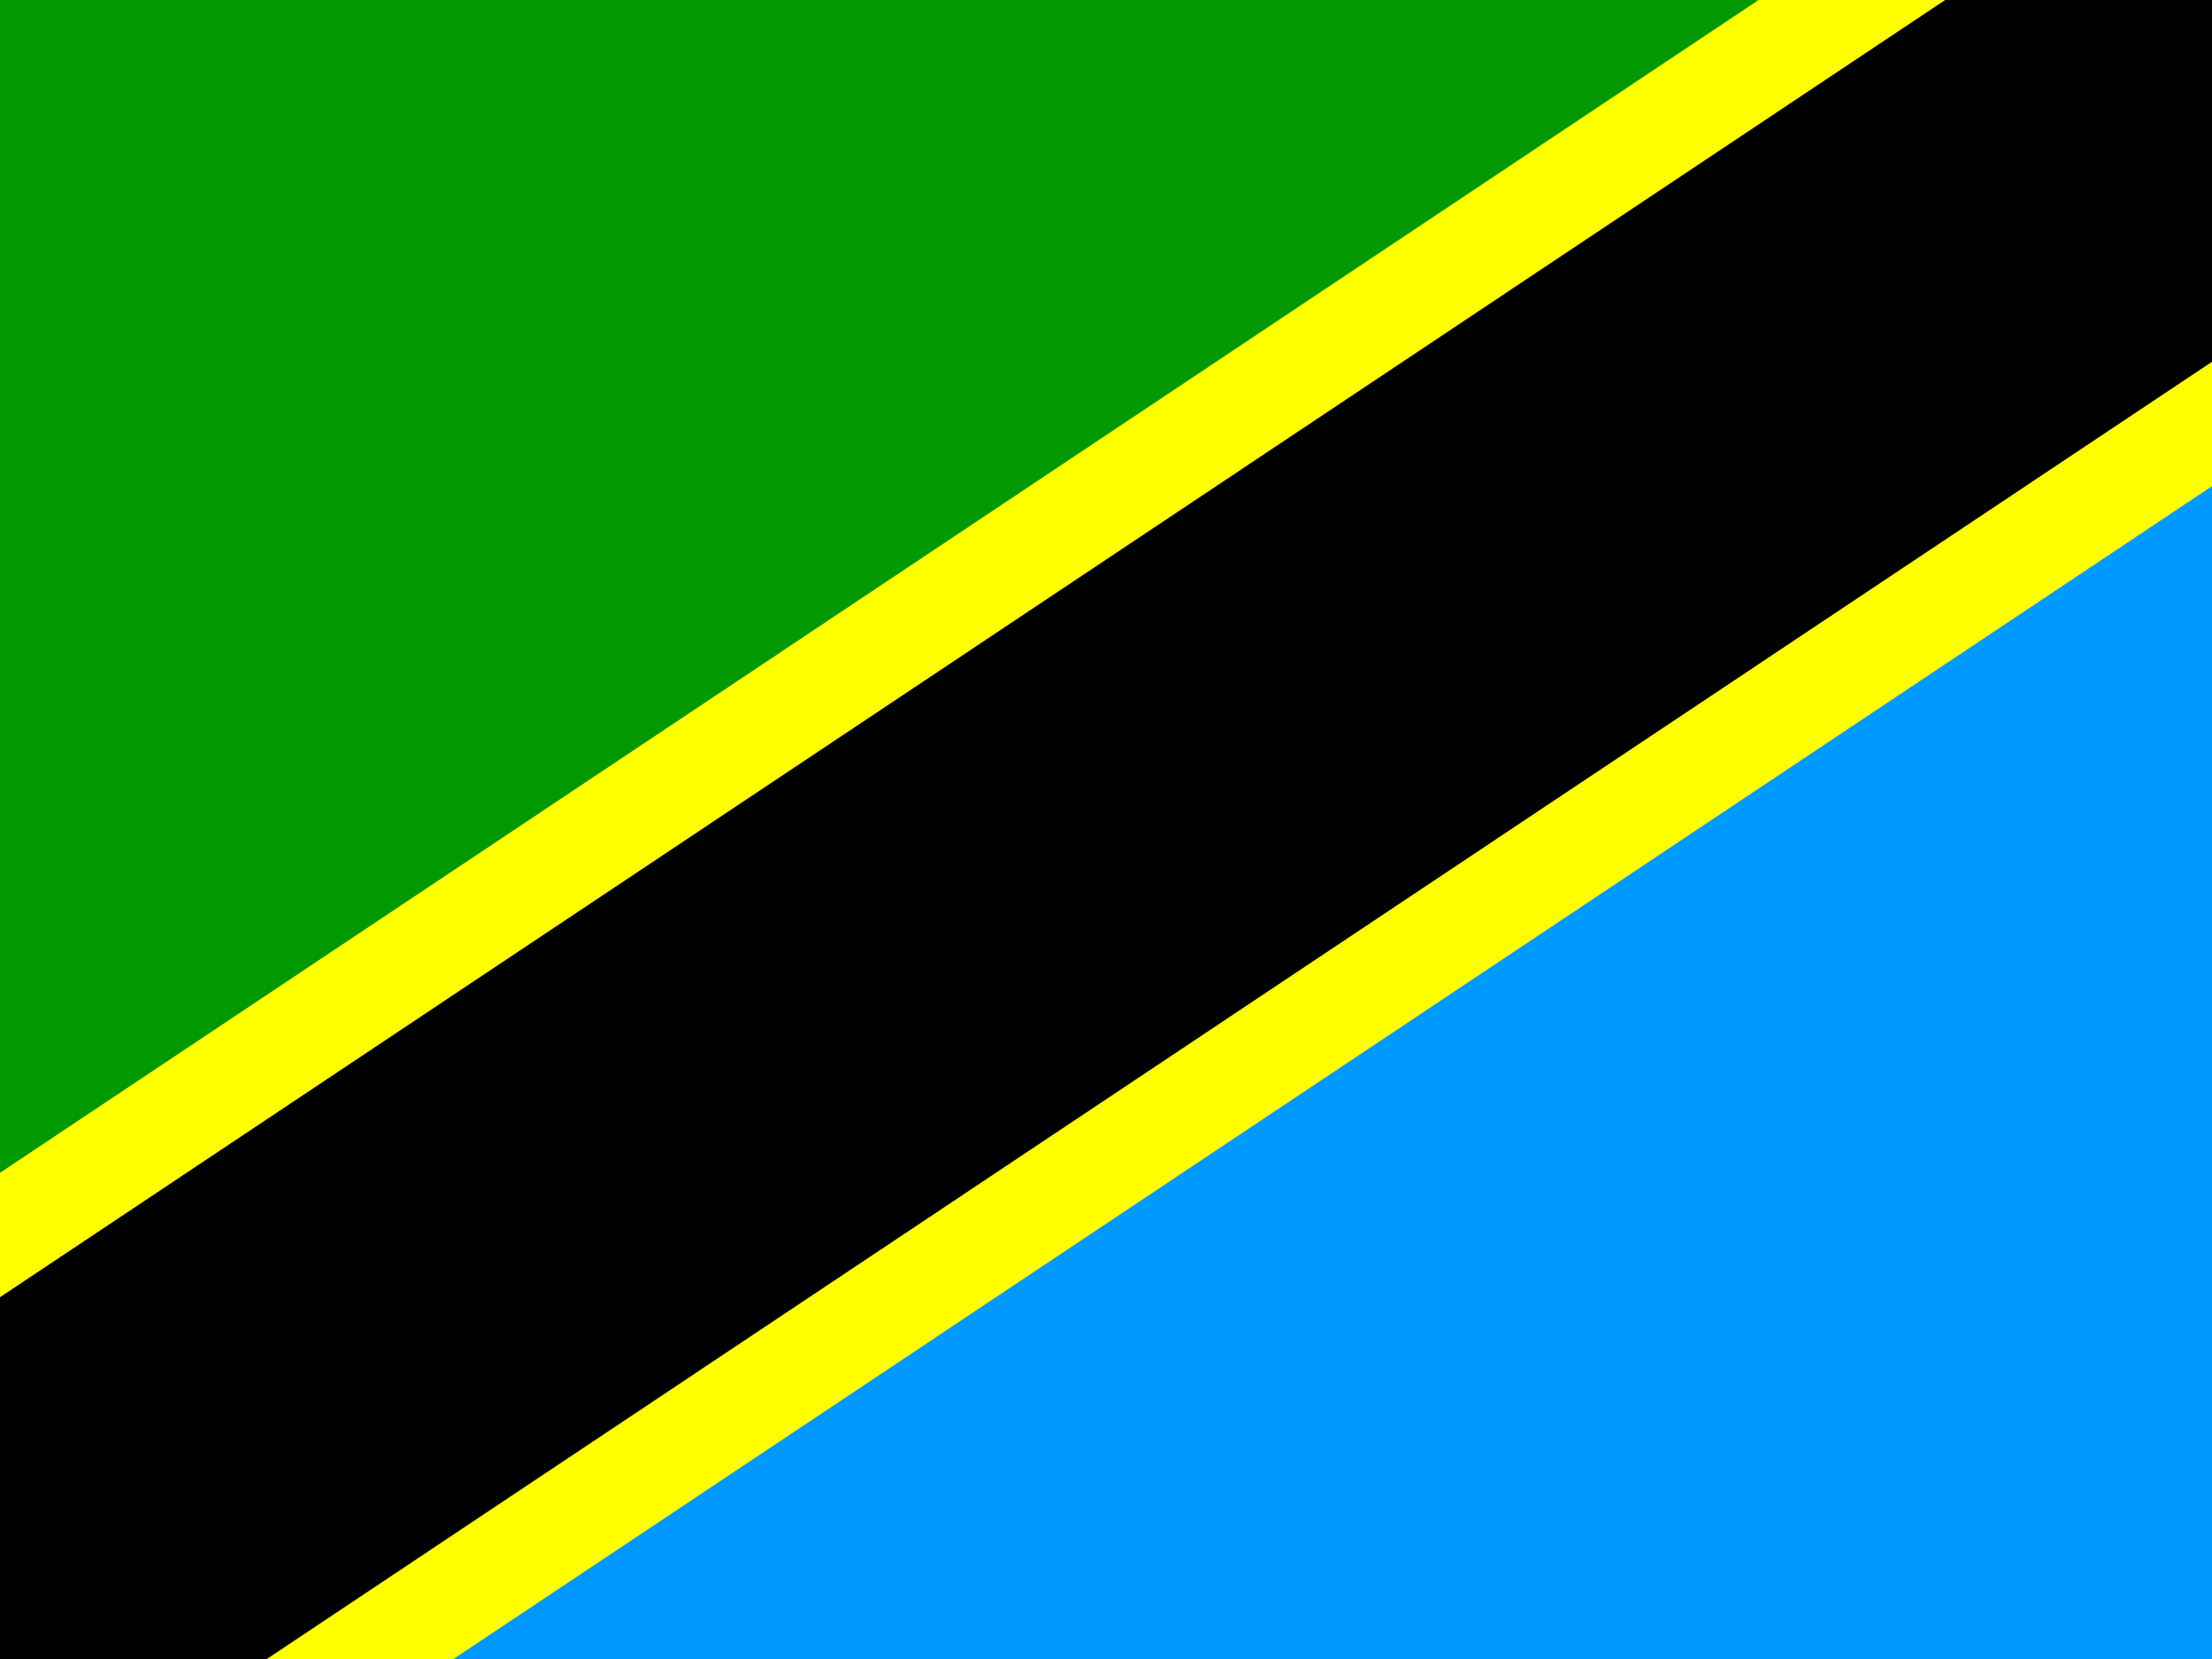
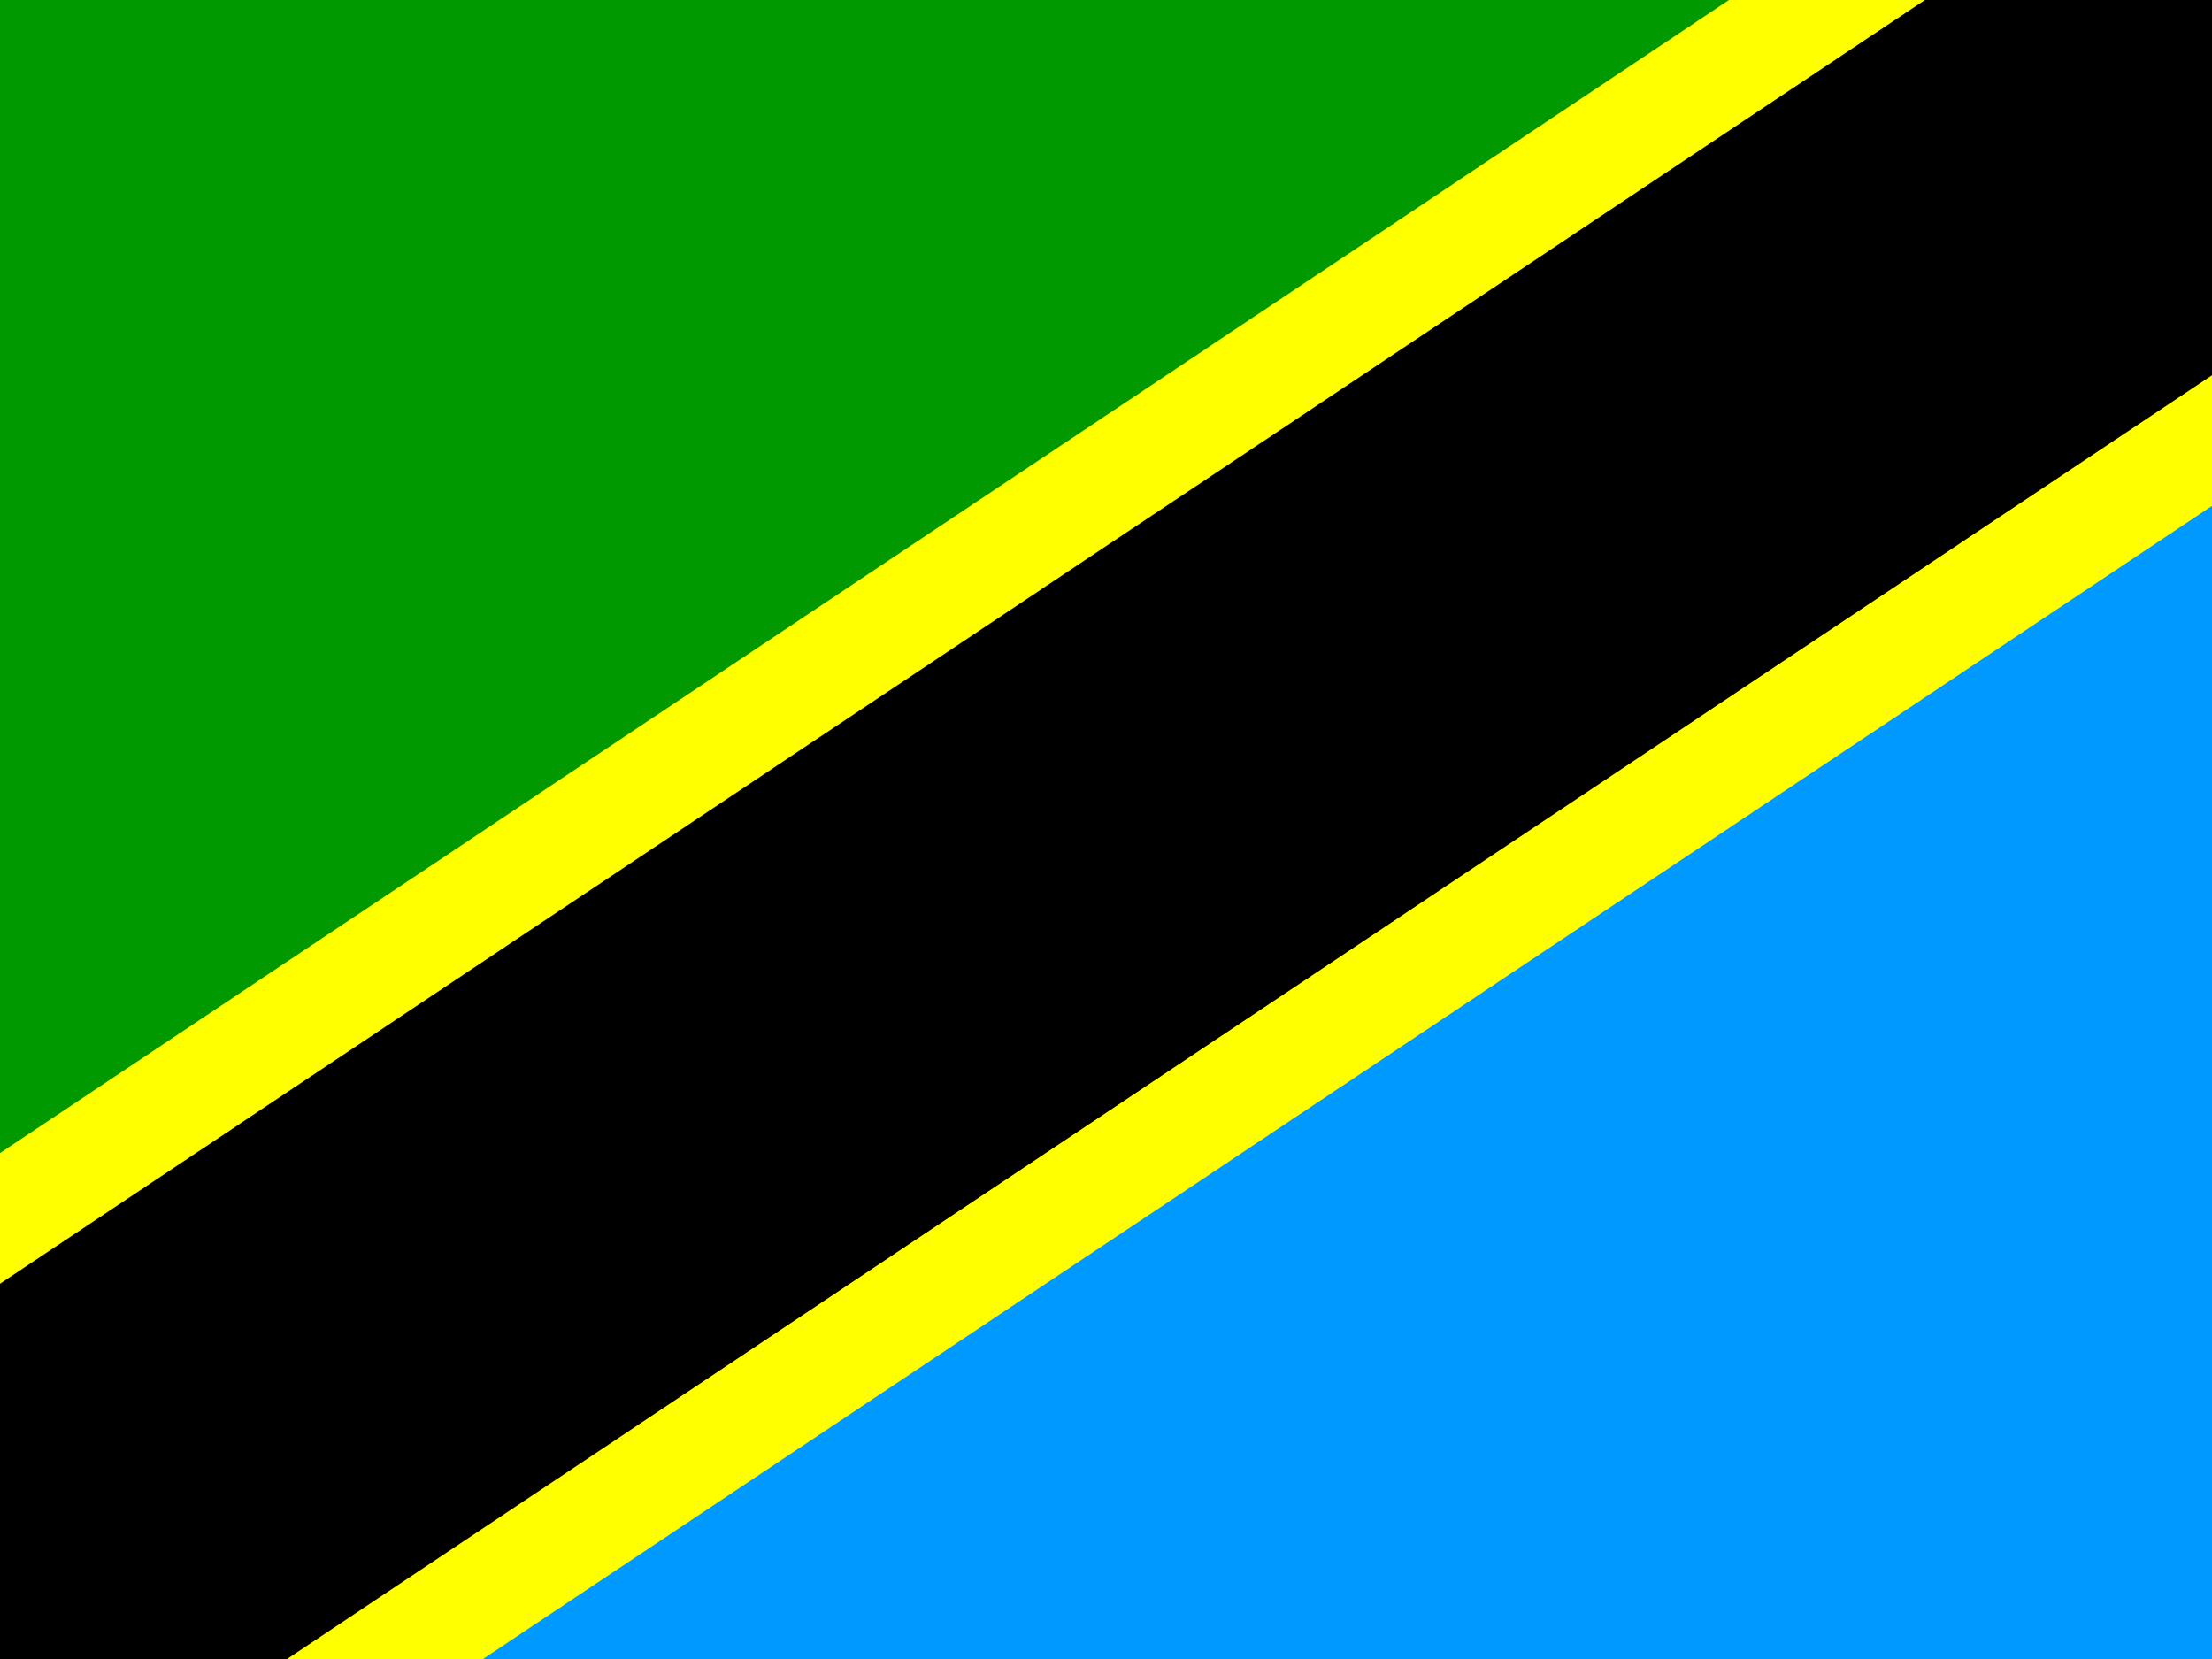
<svg xmlns="http://www.w3.org/2000/svg" id="flag-icons-tz" viewBox="0 0 640 480">
-   <defs>
-     <clipPath id="tz-a">
-       <path fill-opacity=".7" d="M10 0h160v120H10z" />
-     </clipPath>
-   </defs>
-   <g fill-rule="evenodd" stroke-width="1pt" clip-path="url(#tz-a)" transform="matrix(4 0 0 4 -40 0)">
-     <path fill="#09f" d="M0 0h180v120H0z" />
-     <path fill="#090" d="M0 0h180L0 120z" />
-     <path fill="#000001" d="M0 120h40l140-95V0h-40L0 95z" />
-     <path fill="#ff0" d="M0 91.5 137.2 0h13.5L0 100.5zM29.3 120 180 19.5v9L42.8 120z" />
+   <g data-debord="1" transform="translate(-16 -12) scale(1.05)">
+     <defs>
+       <clipPath id="tz-a">
+         <path fill-opacity=".7" d="M10 0h160v120H10z" />
+       </clipPath>
+     </defs>
+     <g fill-rule="evenodd" stroke-width="1pt" clip-path="url(#tz-a)" transform="matrix(4 0 0 4 -40 0)">
+       <path fill="#09f" d="M0 0h180v120H0z" />
+       <path fill="#090" d="M0 0h180L0 120z" />
+       <path fill="#000001" d="M0 120h40l140-95V0h-40L0 95z" />
+       <path fill="#ff0" d="M0 91.5 137.2 0h13.5L0 100.5zM29.3 120 180 19.5v9L42.8 120z" />
+     </g>
  </g>
</svg>
